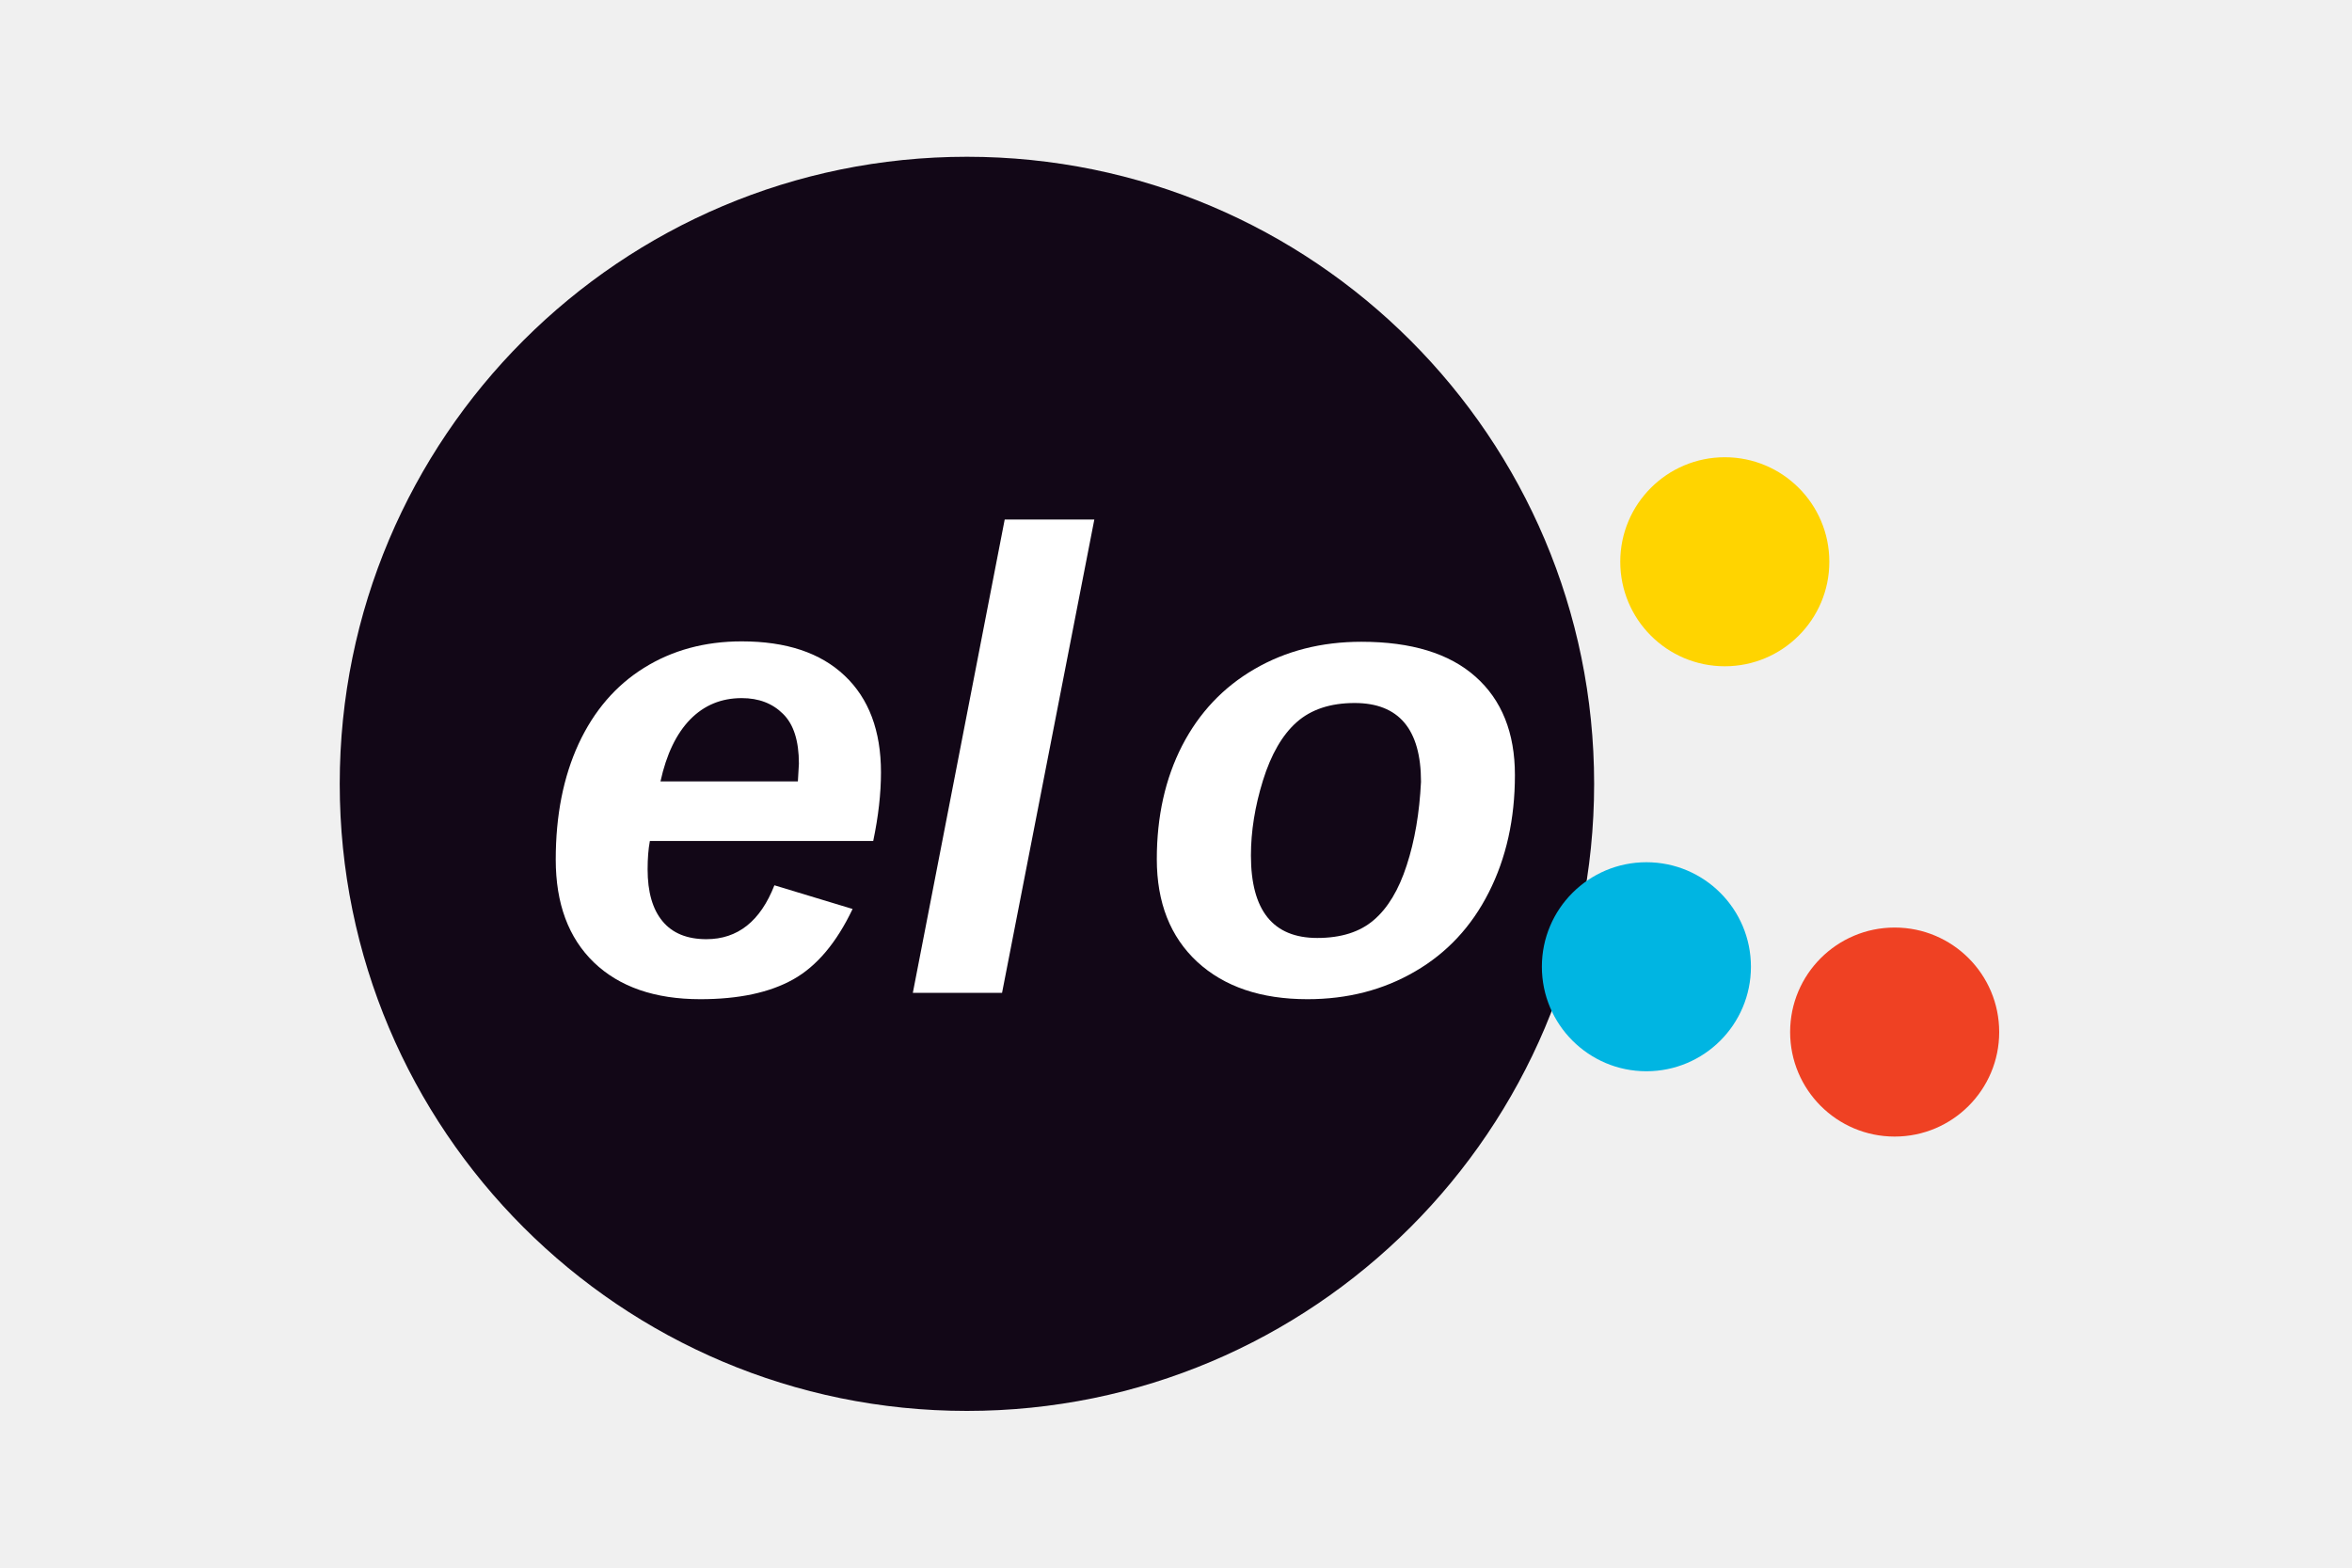
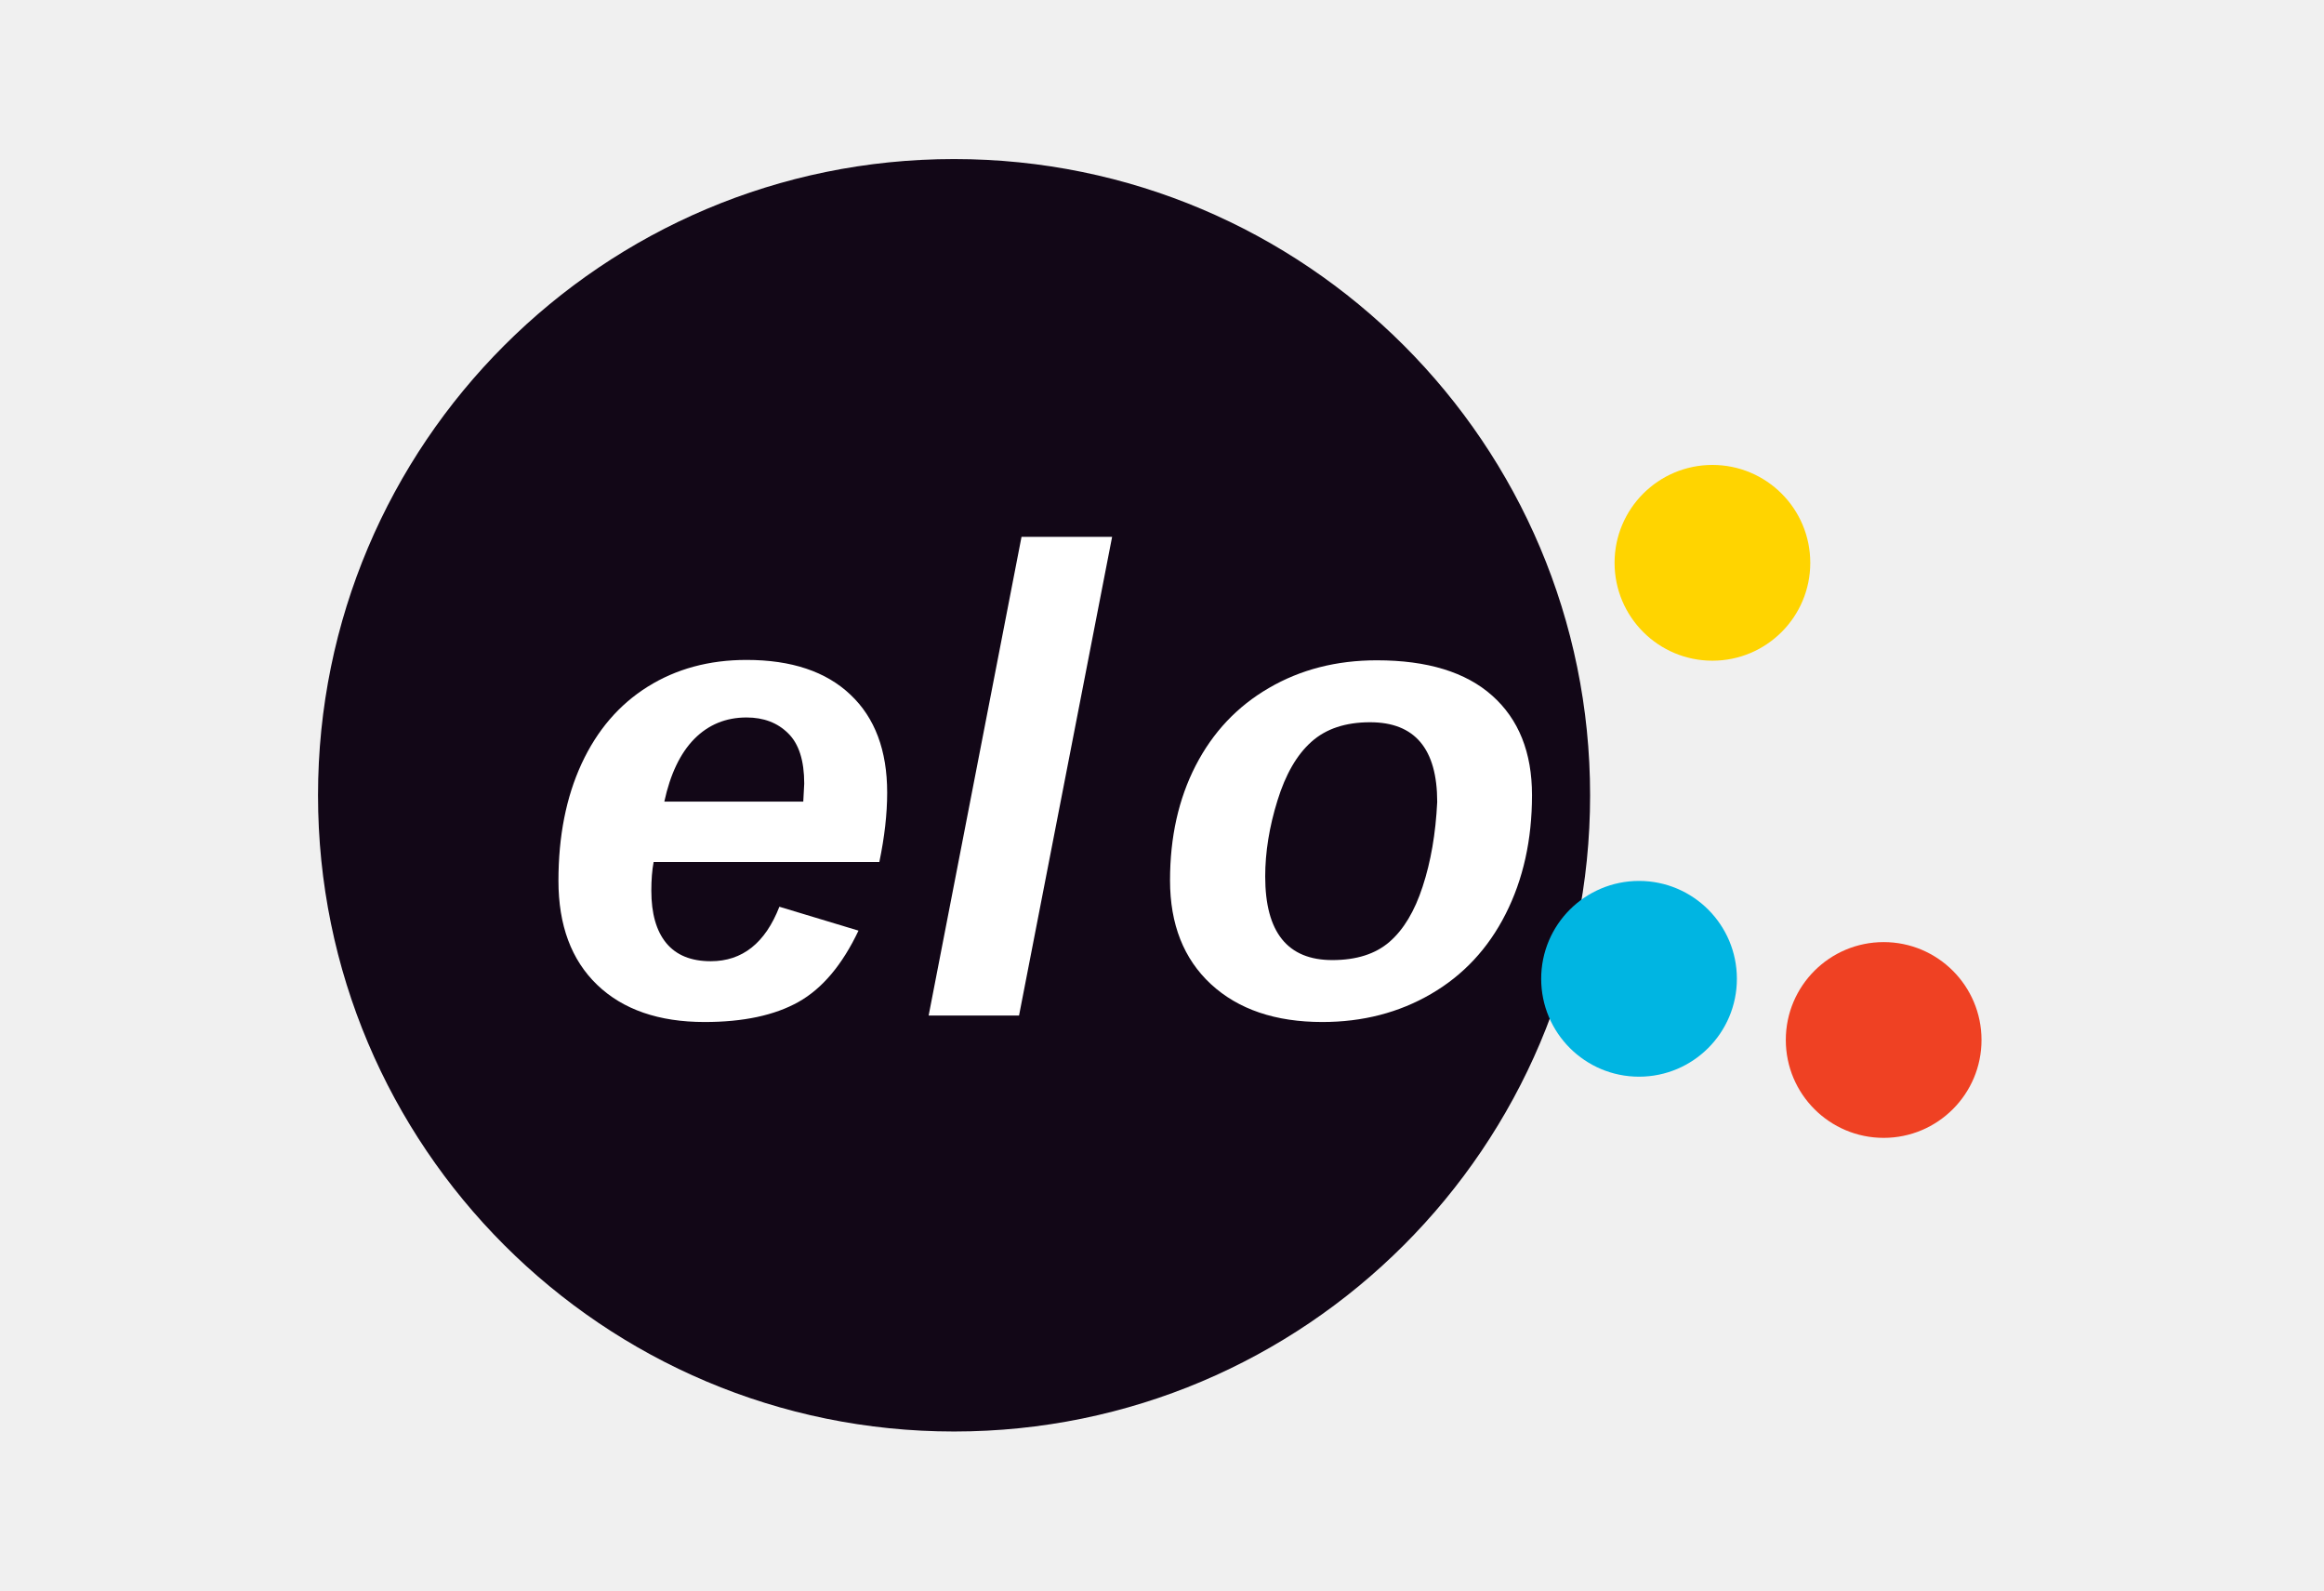
- <svg xmlns="http://www.w3.org/2000/svg" viewBox="0 0 180 120" role="img" aria-label="Elo">
-   <rect width="180" height="120" fill="none" />
-   <circle cx="74" cy="60" r="48" fill="#120717" />
-   <g fill="#ffffff" font-family="Arial, Helvetica, sans-serif" font-weight="700" font-style="italic" font-size="50">
-     <text x="41" y="76">e</text>
-     <text x="69" y="76">l</text>
-     <text x="87" y="76">o</text>
+ <svg xmlns="http://www.w3.org/2000/svg" viewBox="0 0 190 130" role="img" aria-label="Elo">
+   <rect width="190" height="130" fill="none" />
+   <circle cx="78" cy="65" r="52" fill="#120717" />
+   <g fill="#ffffff" font-family="Arial, Helvetica, sans-serif" font-weight="700" font-style="italic" font-size="54">
+     <text x="44" y="83">e</text>
+     <text x="75" y="83">l</text>
+     <text x="94" y="83">o</text>
  </g>
-   <circle cx="132" cy="43" r="8" fill="#ffd400" />
-   <circle cx="126" cy="74" r="8" fill="#00b5e2" />
-   <circle cx="145" cy="79" r="8" fill="#ef4123" />
+   <circle cx="140" cy="46" r="8" fill="#ffd400" />
+   <circle cx="134" cy="80" r="8" fill="#00b5e2" />
+   <circle cx="154" cy="85" r="8" fill="#ef4123" />
</svg>
